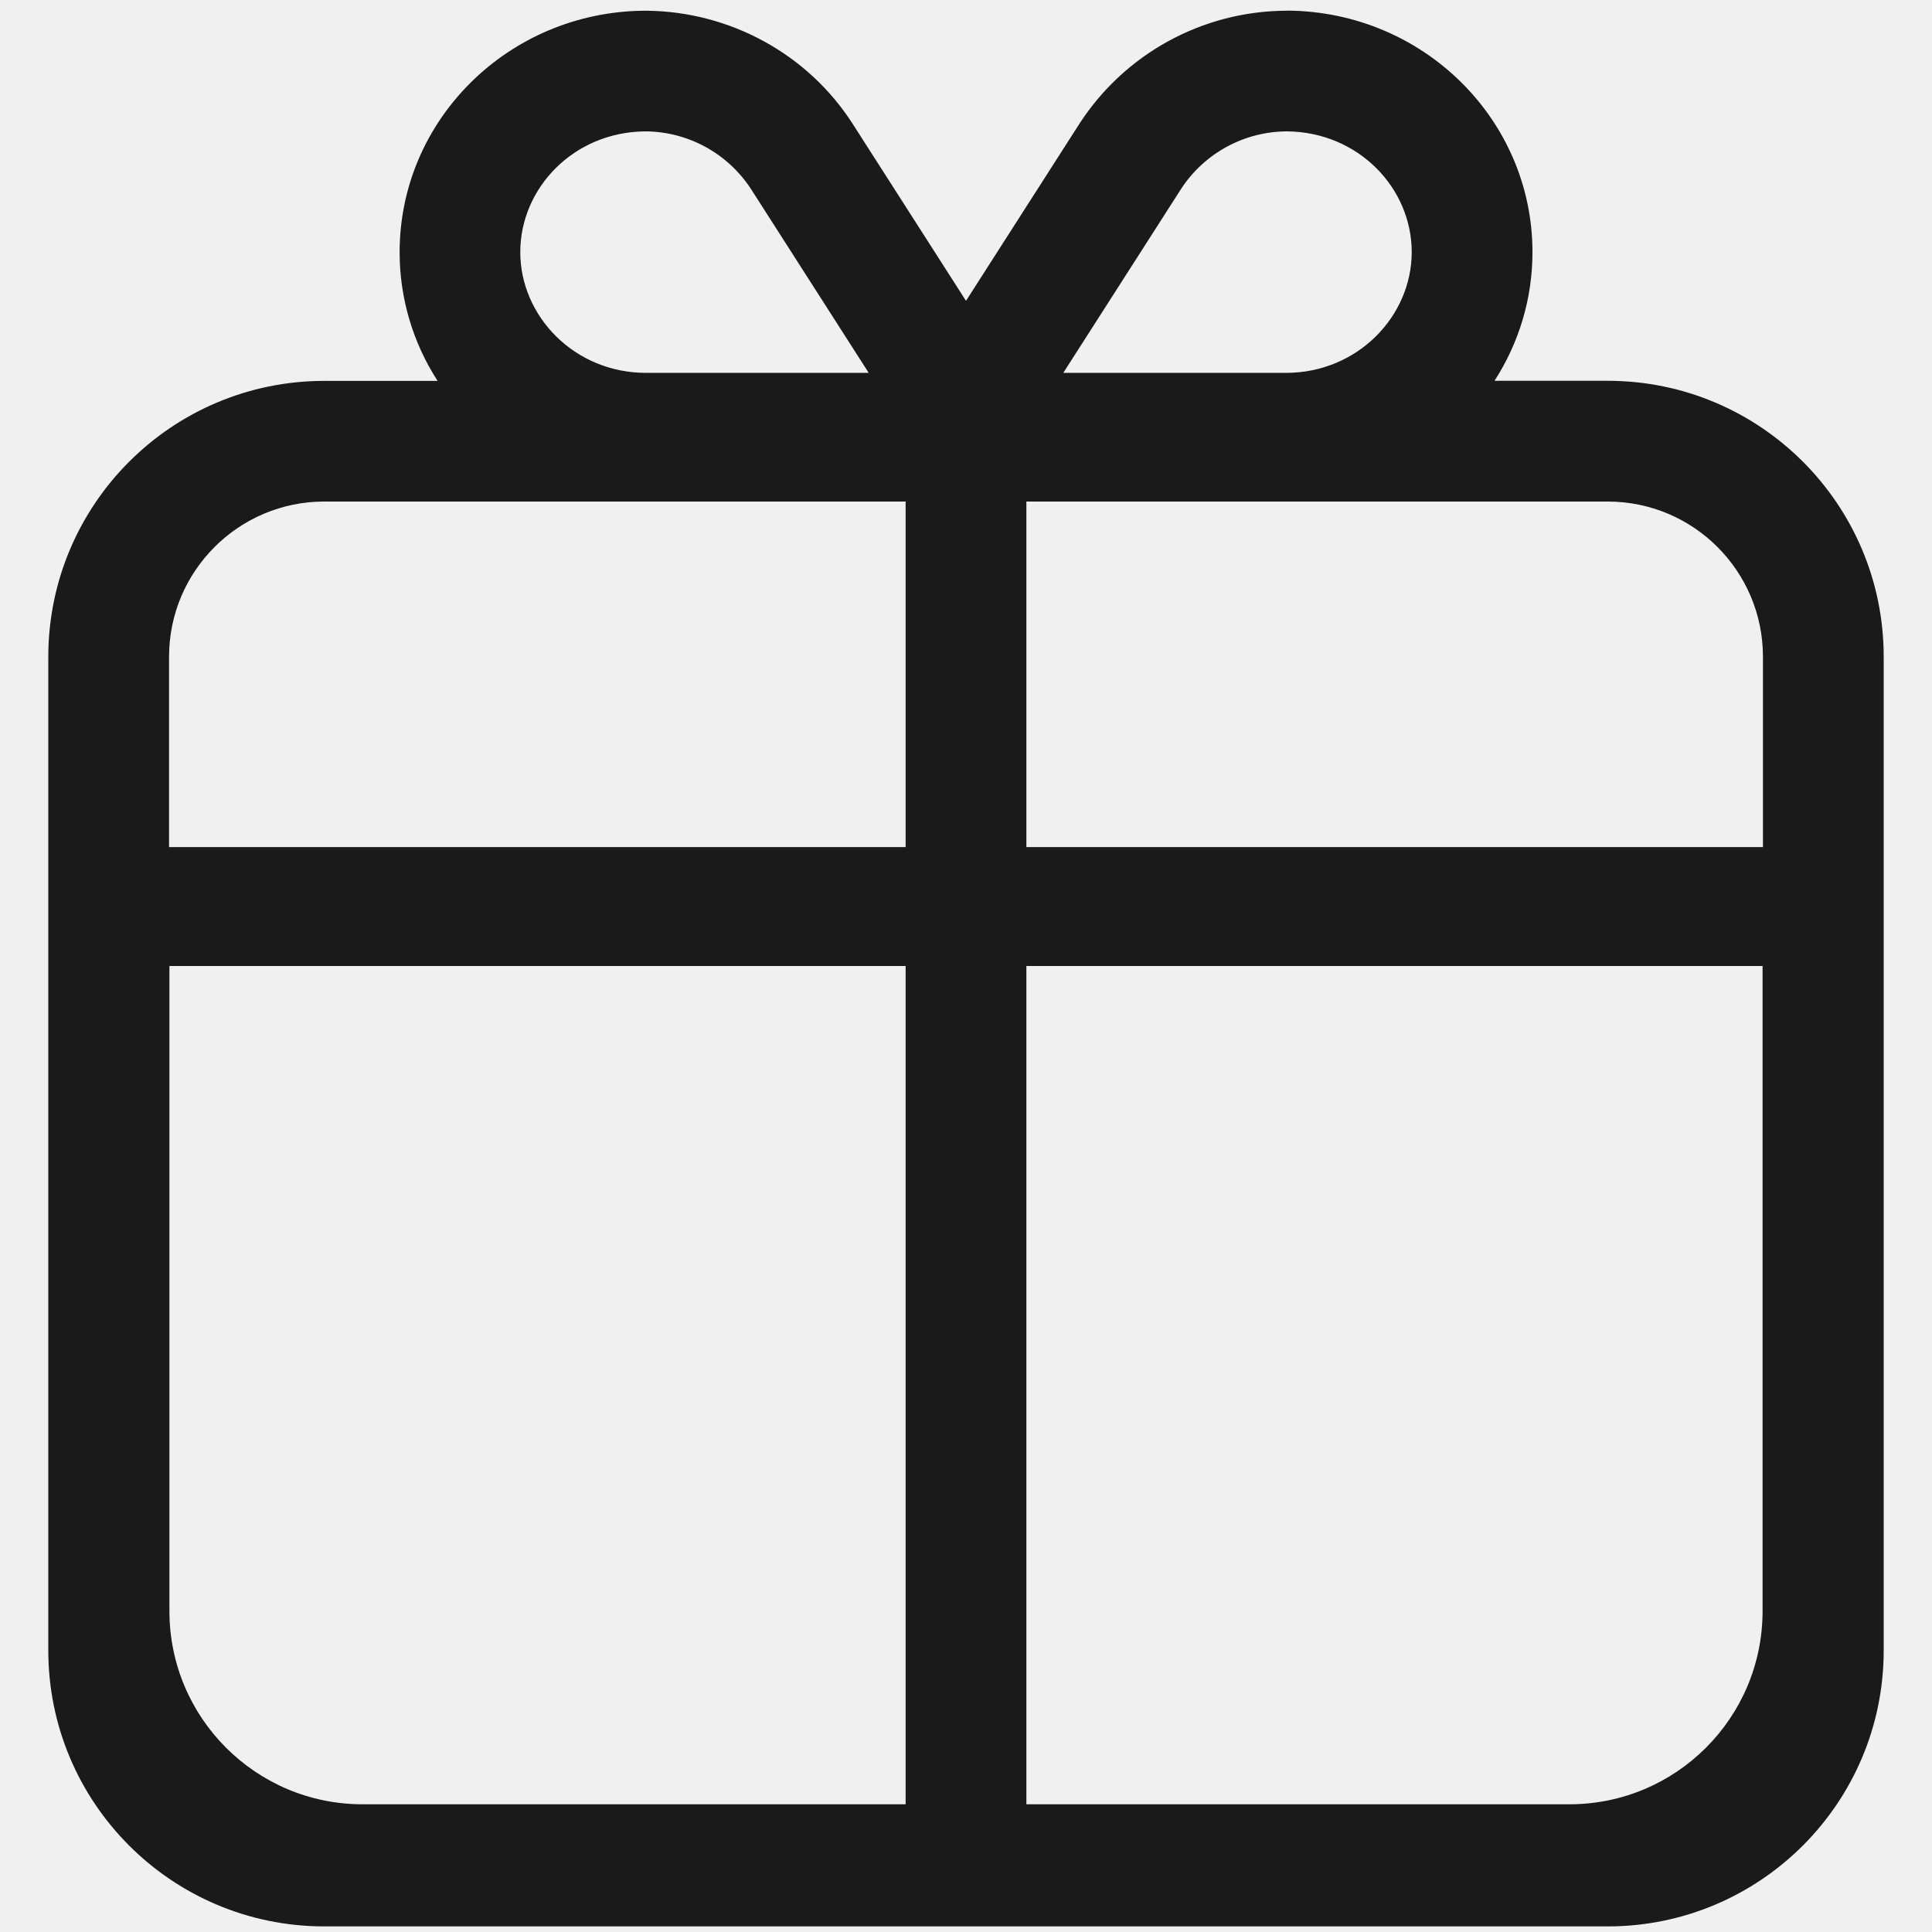
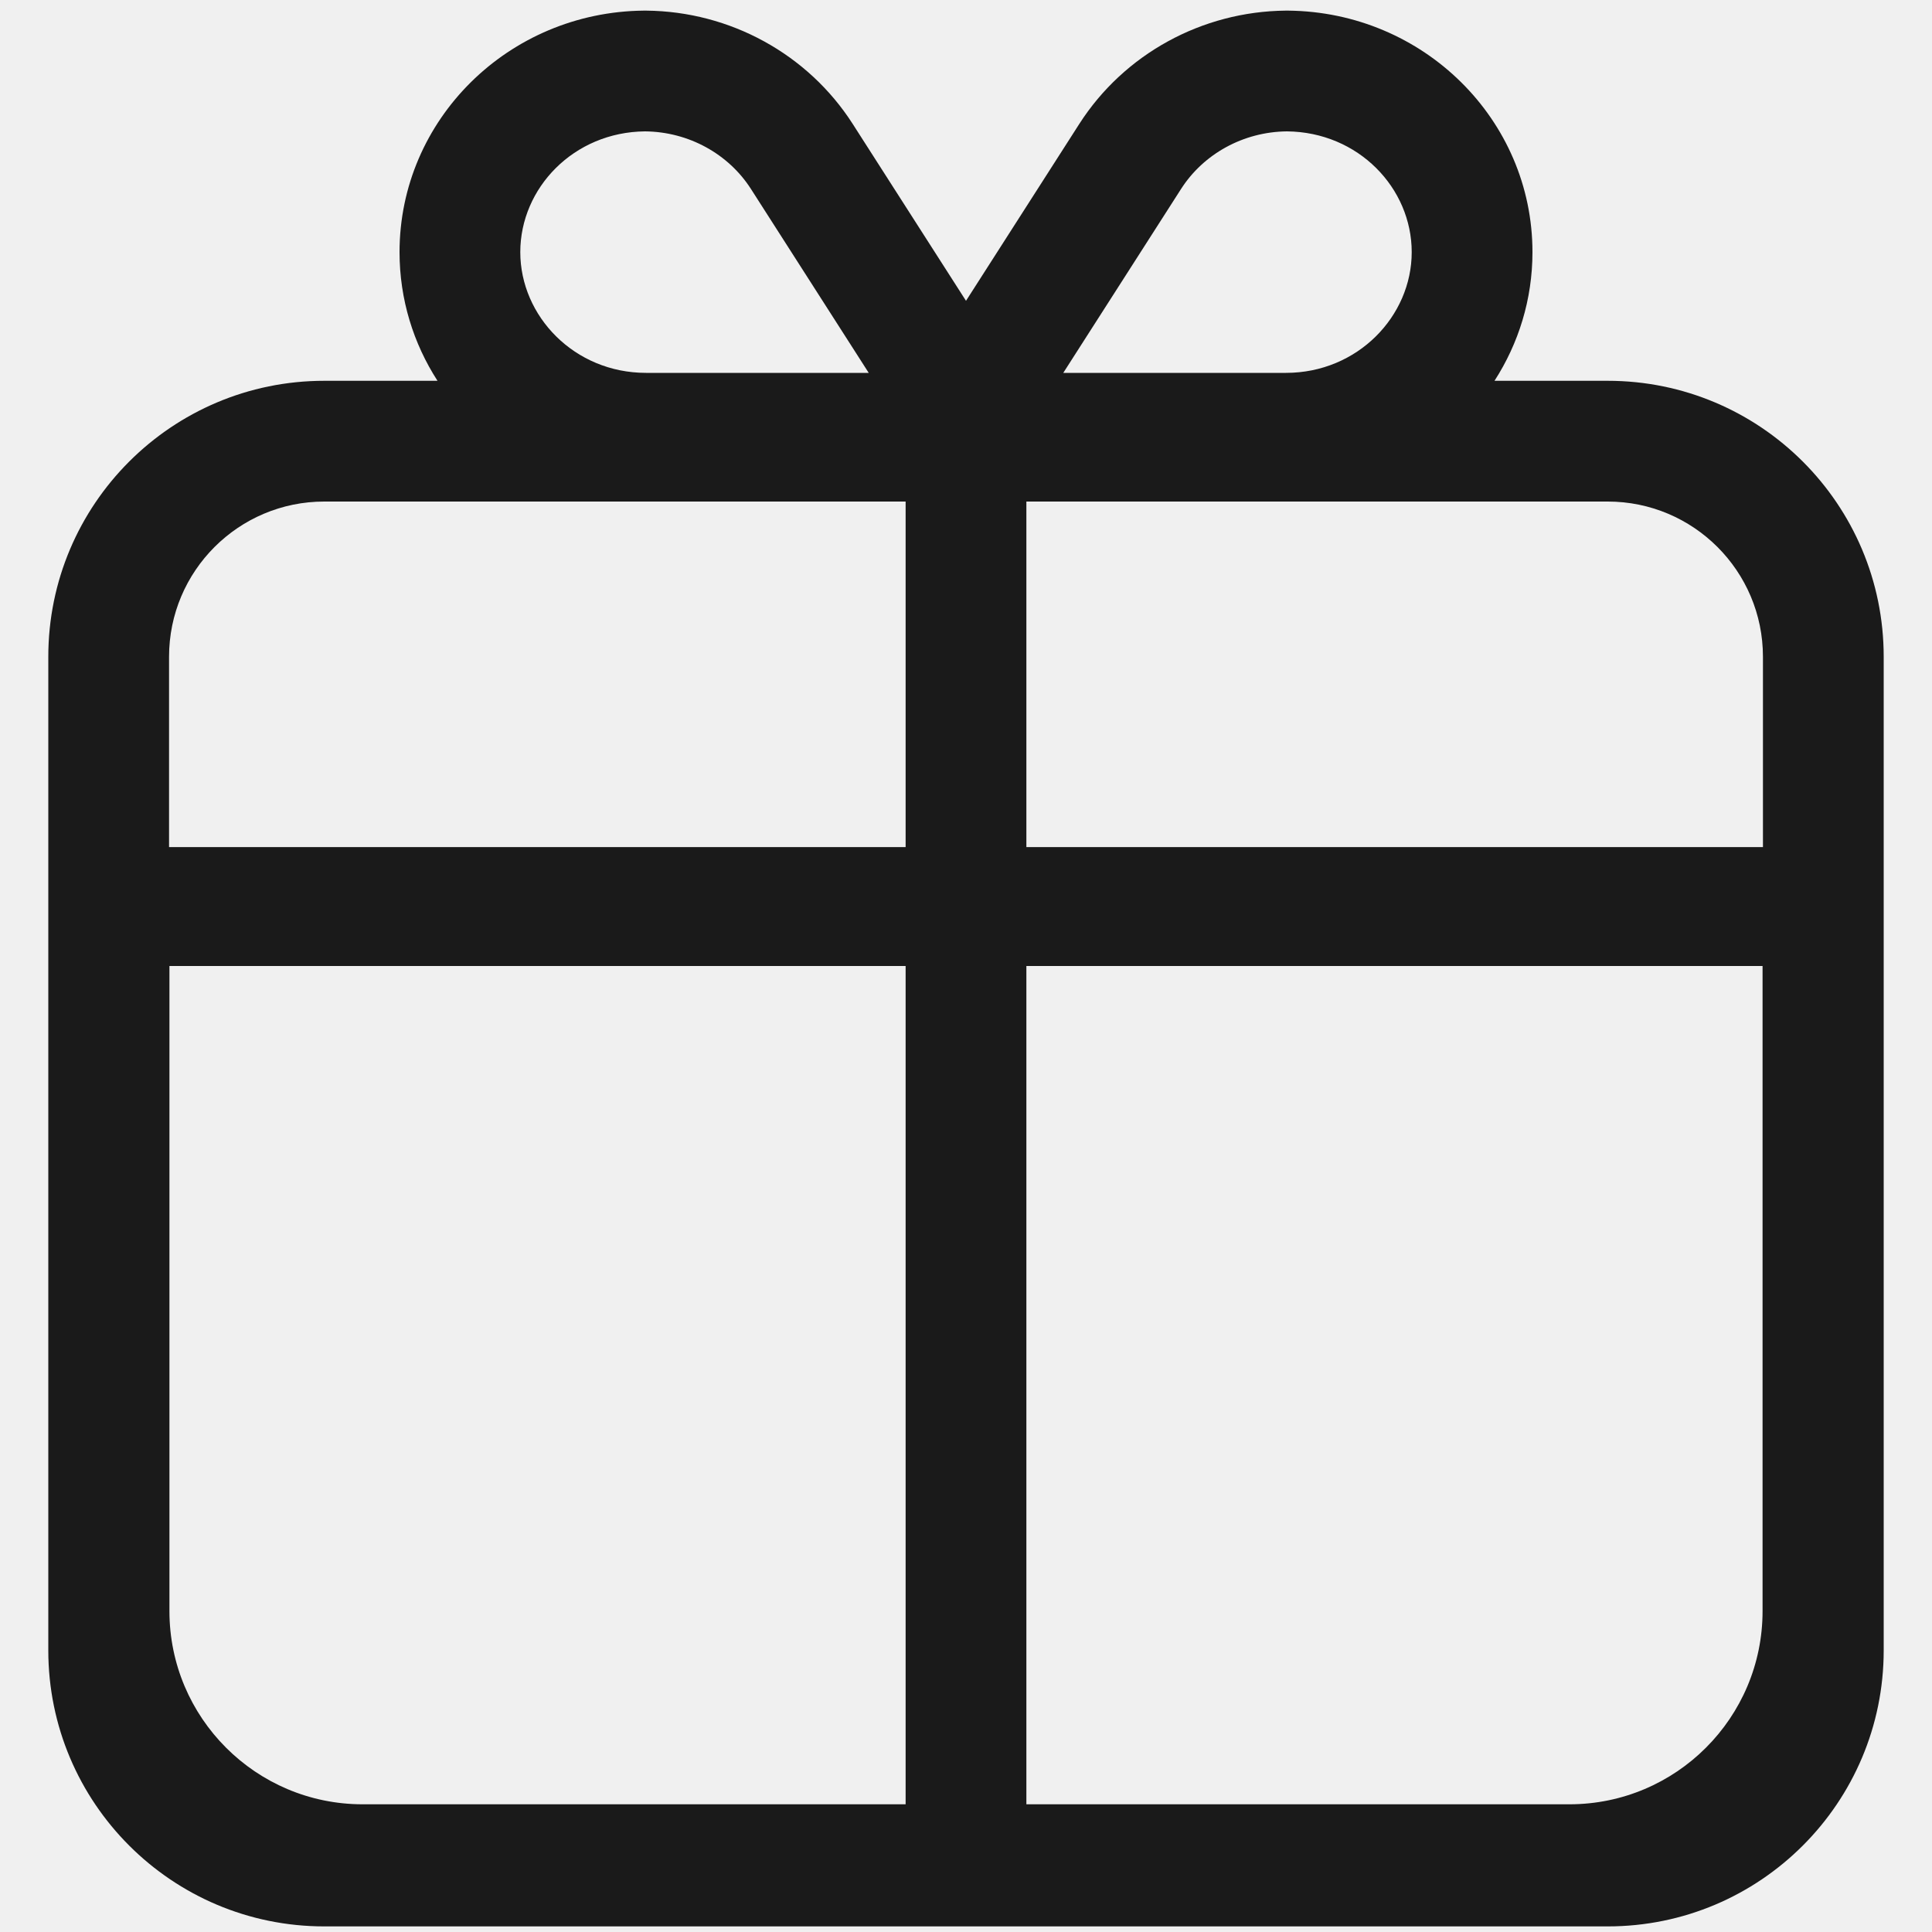
- <svg xmlns="http://www.w3.org/2000/svg" viewBox="0 0 1024 1024">
-   <path fill="#1A1A1A" d="M682.8 5.63c71.68 0.72 129.43 57.75 129.44 128 0 25.04-7.37 48.44-20.12 68.2h60a146.28 146.28 0 0 1 146.28 146.28v526.59a146.28 146.28 0 0 1-146.28 146.33h-680.24a146.28 146.28 0 0 1-146.28-146.33v-526.54a146.28 146.28 0 0 1 146.28-146.28h60.06a125.39 125.39 0 0 1-20.13-68.2c0-70.25 57.75-127.28 129.39-128h1.38c44.44 0.41 85.66 23.04 109.36 59.96l60.06 93.8 60.11-93.85a131.28 131.28 0 0 1 109.36-59.91h0.1l0.57-0.05h0.66z m-0.66 64a67.28 67.28 0 0 0-56.12 30.47l-62.46 97.53h118.01c37.99 0 66.66-30.05 66.67-64 0-33.89-28.16-63.64-66.1-64z m169.98 196.2h-680.24c-45.41 0-82.28 36.86-82.28 82.28v100.86h844.8v-100.86c0-45.47-36.86-82.28-82.28-82.28z m-454.14-165.73a67.28 67.28 0 0 0-56.12-30.47c-37.89 0.36-66.1 30.11-66.1 64 0 33.95 28.67 64 66.67 64h118.01l-62.46-97.53z m536.22 411.9h-844.4v341.91a102.4 102.4 0 0 0 102.4 102.4h639.6a102.4 102.4 0 0 0 102.4-102.4v-341.91z" />
-   <path fill="#1A1A1A" d="M480 238.95h64v741.38h-64v-741.38z" />
+ <svg xmlns="http://www.w3.org/2000/svg" width="20" height="20" viewBox="0 0 20 20" fill="none">
+   <g clip-path="url(#clip0_4547_5440)">
+     <path fill-rule="evenodd" clip-rule="evenodd" d="M13.336 0.11C14.736 0.124 15.864 1.238 15.864 2.61C15.864 3.099 15.72 3.556 15.471 3.942H16.643C18.221 3.942 19.5 5.221 19.5 6.799V17.084C19.5 18.662 18.221 19.942 16.643 19.942H3.357C1.779 19.942 0.5 18.662 0.5 17.084V6.799C0.5 5.221 1.779 3.942 3.357 3.942H4.529C4.28 3.556 4.136 3.099 4.136 2.61C4.136 1.238 5.264 0.124 6.663 0.11L6.677 0.11L6.688 0.11L6.69 0.11C7.558 0.118 8.363 0.56 8.826 1.281L10 3.114L11.174 1.281C11.637 0.56 12.442 0.118 13.31 0.11L13.312 0.11L13.323 0.11L13.336 0.11ZM13.323 1.36C12.869 1.364 12.458 1.595 12.227 1.955L11.007 3.86H13.312C14.054 3.86 14.614 3.273 14.614 2.61C14.614 1.948 14.063 1.367 13.323 1.36ZM16.643 5.192H3.357C2.47 5.192 1.75 5.911 1.75 6.799V8.769H18.25V6.799C18.25 5.911 17.53 5.192 16.643 5.192ZM7.773 1.955C7.542 1.595 7.131 1.364 6.677 1.36C5.937 1.367 5.386 1.948 5.386 2.61C5.386 3.273 5.946 3.86 6.688 3.86H8.993L7.773 1.955ZM18.246 10H1.754V16.678C1.754 17.782 2.65 18.678 3.754 18.678H16.246C17.35 18.678 18.246 17.782 18.246 16.678V10Z" fill="#1A1A1A" />
+     <path d="M9.375 4.667H10.625V19.147H9.375V4.667Z" fill="#1A1A1A" />
+   </g>
+   <defs>
+     <clipPath id="clip0_4547_5440">
+       <rect width="20" height="20" fill="white" />
+     </clipPath>
+   </defs>
</svg>
